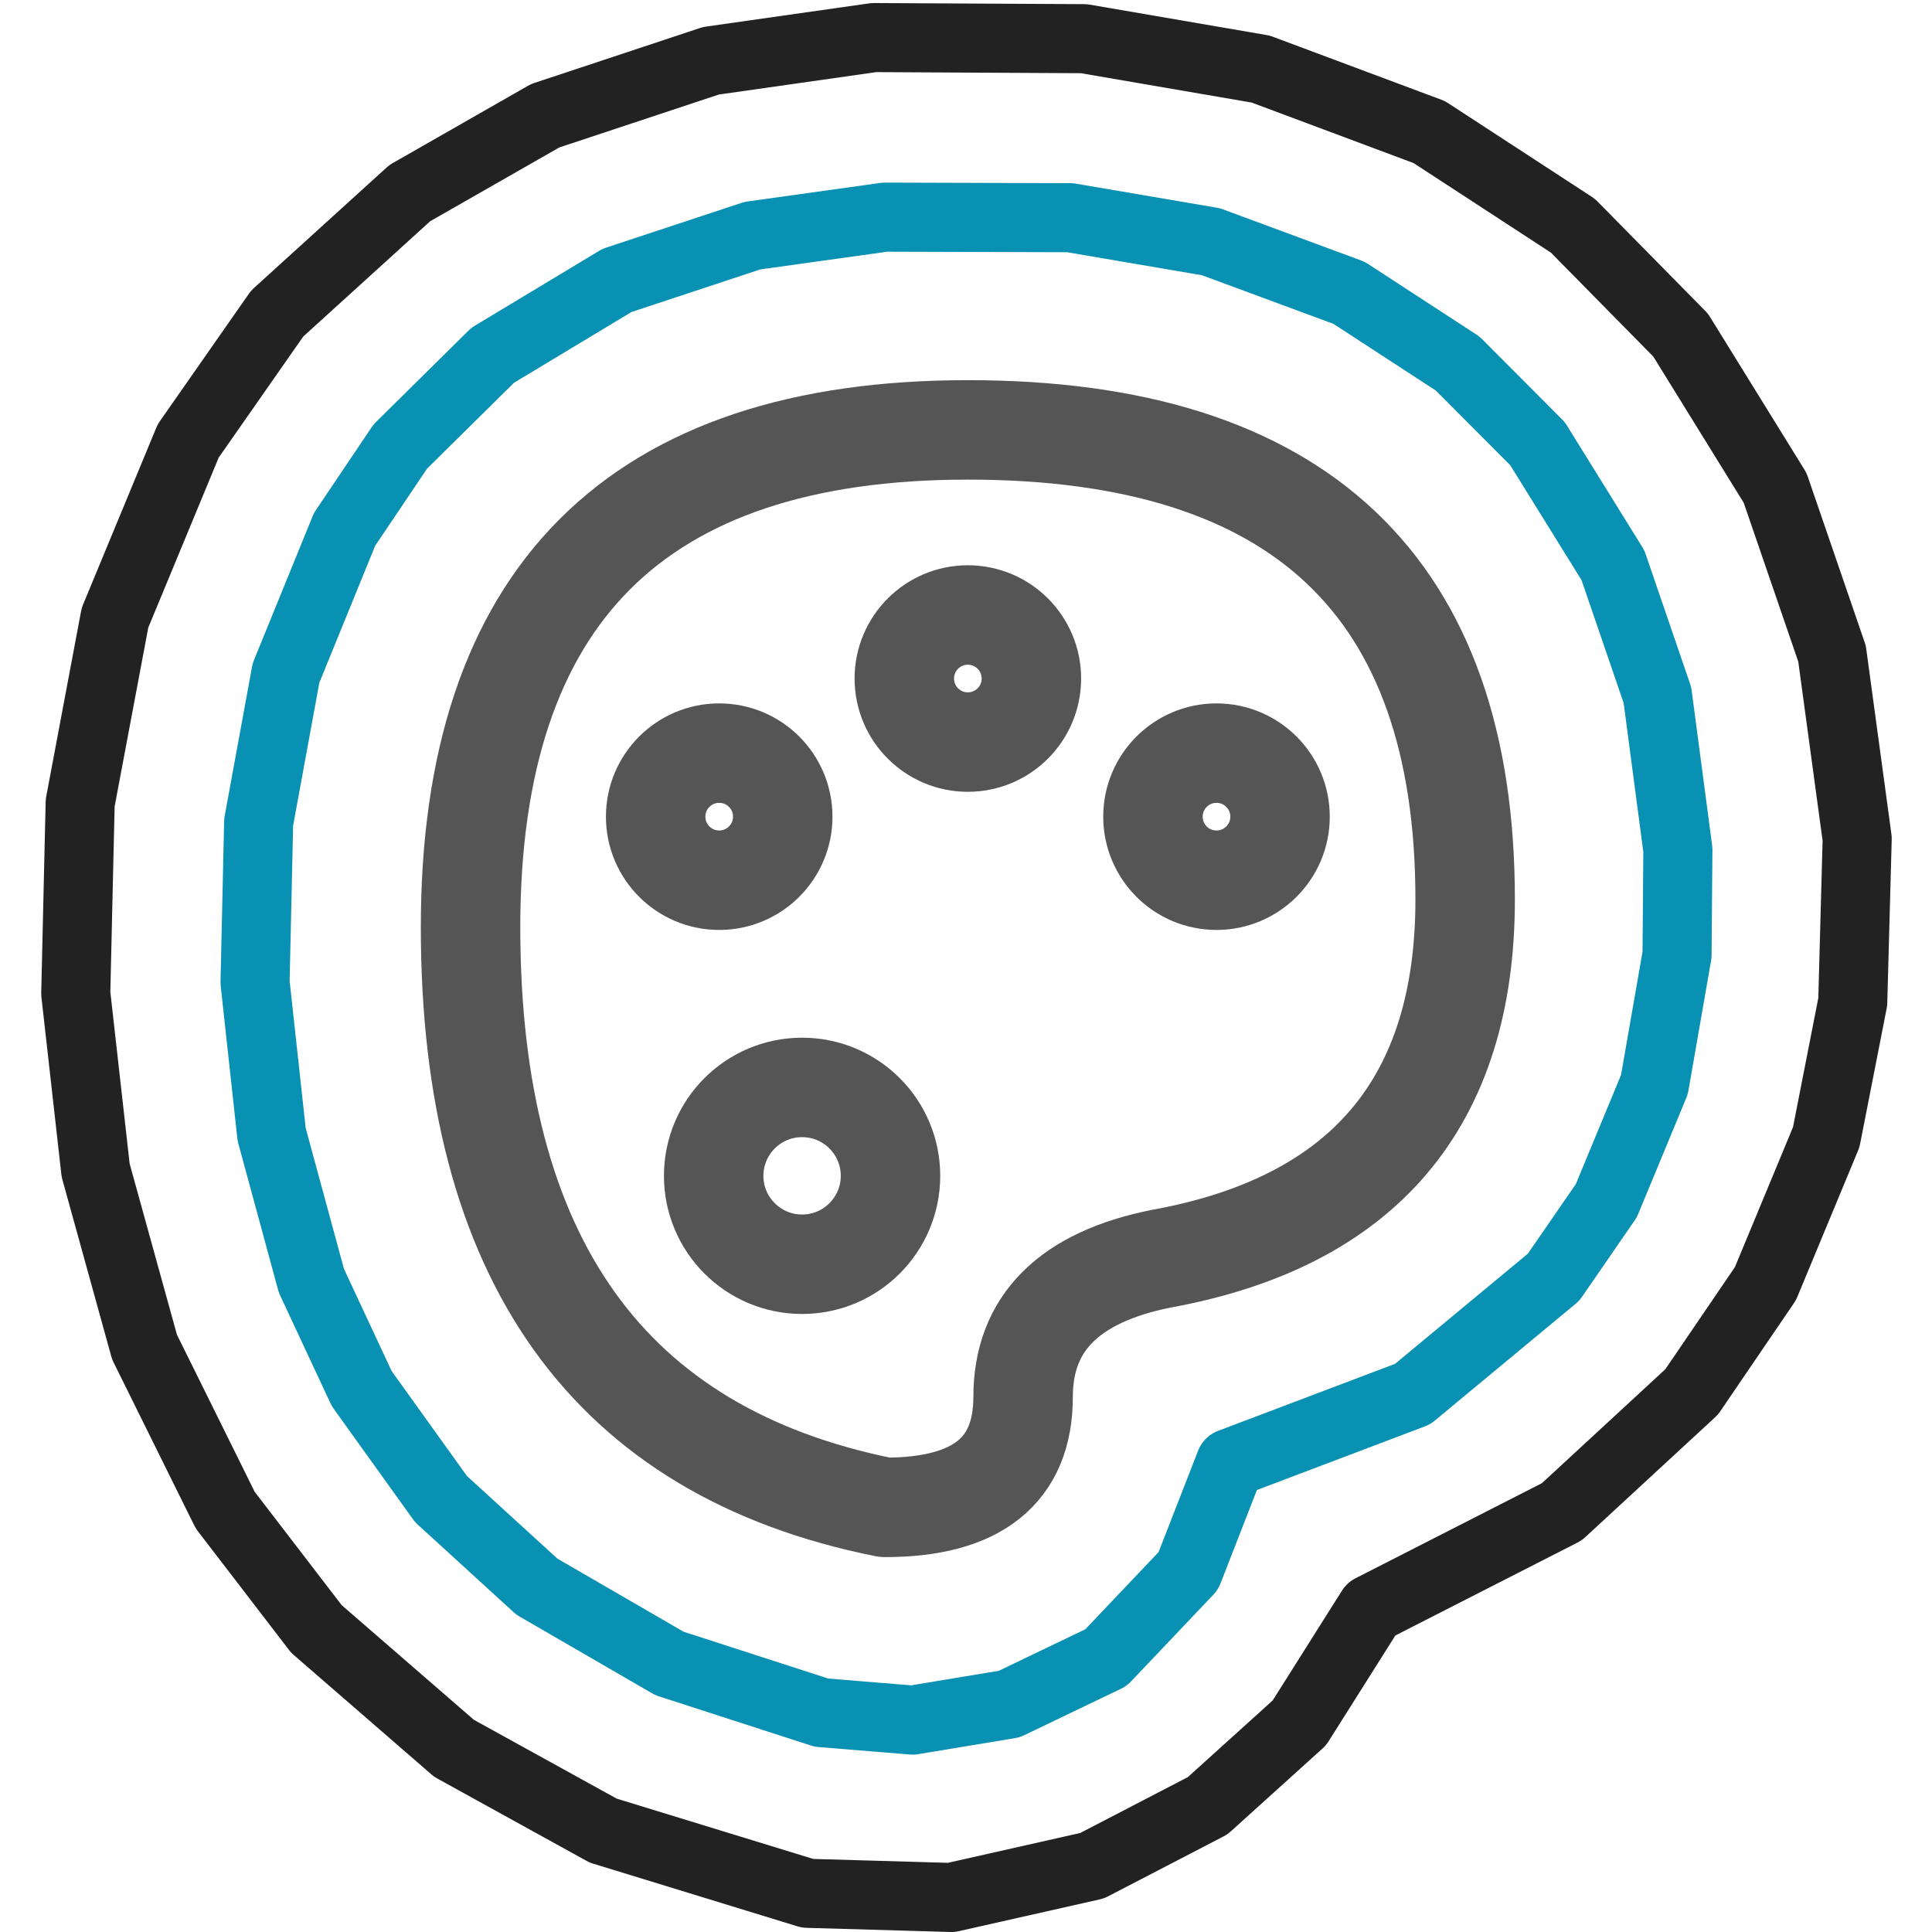
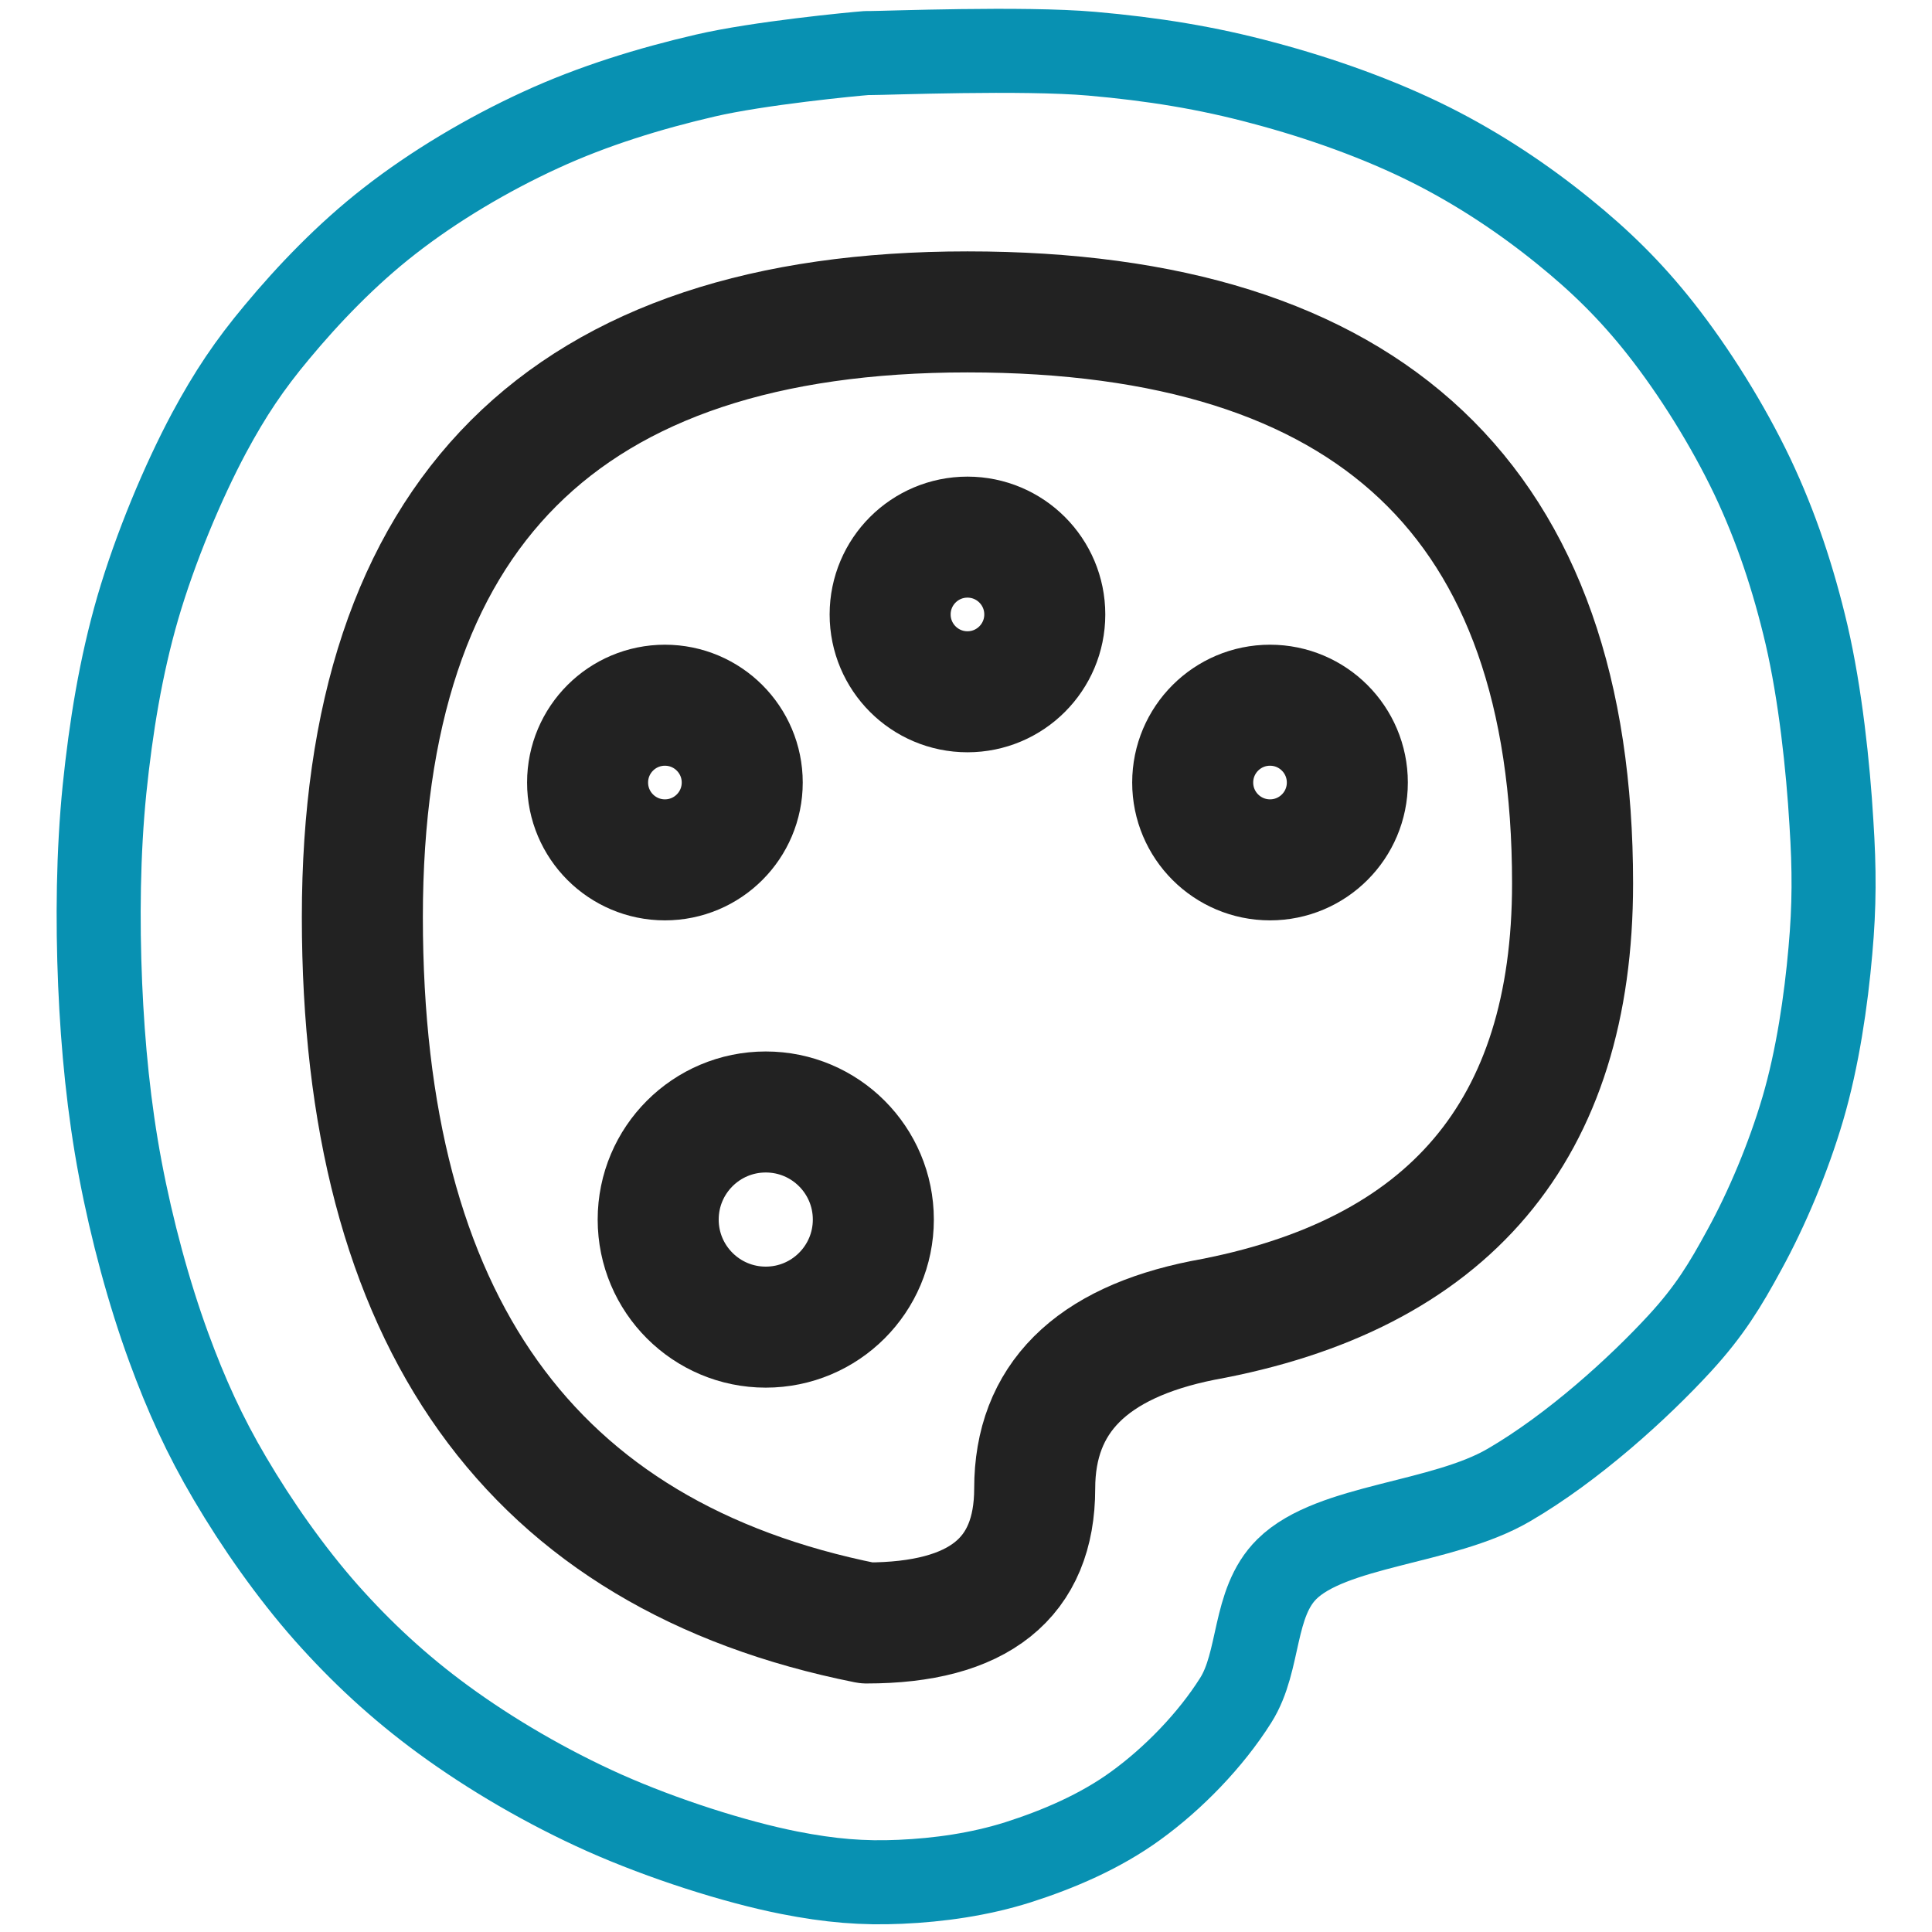
- <svg xmlns="http://www.w3.org/2000/svg" viewBox="12.968 13.44 69.93 69.93" width="108" height="108" role="img" aria-label="Nockerl Design">
-   <path d="M44.61 14.80 L52.20 14.84 L58.60 15.94 L64.70 18.22 L69.90 21.61 L73.80 25.57 L77.22 31.10 L79.28 37.10 L80.19 43.80 L80.03 49.70 L79.07 54.60 L76.87 59.90 L74.20 63.82 L69.50 68.16 L62.60 71.68 L60.00 75.80 L56.68 78.80 L52.50 80.97 L47.40 82.12 L42.20 81.97 L34.80 79.70 L29.40 76.72 L24.42 72.40 L21.12 68.10 L18.20 62.20 L16.43 55.80 L15.71 49.40 L15.87 42.50 L17.13 35.80 L19.78 29.40 L23.00 24.79 L27.80 20.43 L32.70 17.63 L38.70 15.64 L44.60 14.80 Z" fill="none" stroke="#222222" stroke-width="2.5" stroke-linejoin="round" />
-   <path d="M45.10 21.30 L51.70 21.32 L56.80 22.19 L61.80 24.04 L65.73 26.60 L68.62 29.50 L71.35 33.90 L72.96 38.60 L73.70 44.20 L73.67 48.00 L72.85 52.70 L71.11 56.90 L69.20 59.67 L64.10 63.90 L57.50 66.40 L55.98 70.30 L53.00 73.44 L49.50 75.12 L46.00 75.70 L42.70 75.43 L37.20 73.65 L32.40 70.87 L28.93 67.70 L26.06 63.70 L24.24 59.80 L22.80 54.50 L22.20 49.00 L22.33 43.20 L23.32 37.80 L25.44 32.60 L27.46 29.60 L30.80 26.30 L35.30 23.59 L40.20 21.97 L45.00 21.30 Z" fill="none" stroke="#0891b2" stroke-width="2.5" stroke-linejoin="round" />
-   <g fill="none" stroke="#555555" stroke-width="3.6" stroke-linecap="round" stroke-linejoin="round">
+ <svg xmlns="http://www.w3.org/2000/svg" viewBox="19.221 19.722 57.471 57.471" width="108" height="108" role="img" aria-label="Nockerl Design">
+   <path d="M45.10 21.30C45.58 21.30 49.65 21.14 51.70 21.32C53.52 21.48 55.13 21.74 56.80 22.19C58.50 22.64 60.27 23.27 61.80 24.04C63.23 24.76 64.56 25.65 65.73 26.60C66.82 27.48 67.73 28.37 68.62 29.50C69.62 30.77 70.62 32.37 71.35 33.90C72.06 35.40 72.57 36.94 72.96 38.60C73.37 40.37 73.60 42.51 73.70 44.20C73.79 45.59 73.79 46.67 73.67 48.00C73.54 49.49 73.29 51.20 72.85 52.70C72.42 54.16 71.78 55.68 71.11 56.90C70.54 57.95 70.08 58.71 69.20 59.67C67.97 61.01 66.01 62.79 64.10 63.90C62.13 65.05 58.83 65.08 57.50 66.40C56.48 67.41 56.72 69.13 55.98 70.30C55.23 71.49 54.12 72.63 53.00 73.44C51.94 74.21 50.69 74.74 49.50 75.12C48.36 75.48 47.15 75.65 46.00 75.70C44.89 75.75 43.92 75.67 42.70 75.43C41.08 75.11 38.93 74.42 37.20 73.65C35.50 72.89 33.82 71.91 32.40 70.87C31.09 69.91 29.98 68.88 28.93 67.70C27.86 66.49 26.86 65.06 26.06 63.70C25.31 62.43 24.76 61.22 24.24 59.80C23.65 58.19 23.14 56.30 22.80 54.50C22.46 52.70 22.28 50.86 22.20 49.00C22.12 47.09 22.14 45.09 22.33 43.20C22.52 41.36 22.81 39.56 23.32 37.80C23.84 36.02 24.66 34.06 25.44 32.60C26.07 31.43 26.64 30.58 27.46 29.60C28.39 28.48 29.54 27.28 30.80 26.30C32.13 25.26 33.73 24.31 35.30 23.59C36.86 22.87 38.56 22.35 40.20 21.97C41.79 21.60 44.60 21.33 45.00 21.30C45.06 21.30 45.04 21.30 45.10 21.30Z" fill="none" stroke="#0891b2" stroke-width="2.5" stroke-linejoin="round" />
+   <g fill="none" stroke="#222222" stroke-width="3.6" stroke-linecap="round" stroke-linejoin="round">
    <path d="M48 29 Q66 29 66 46 Q66 57 55 59 Q50 60 50 64 Q50 68 45 68 Q30 65 30 47 Q30 29 48 29 Z" />
    <circle cx="42" cy="56" r="3.2" />
    <circle cx="39" cy="43" r="2.3" />
    <circle cx="48" cy="38" r="2.3" />
    <circle cx="57" cy="43" r="2.3" />
  </g>
</svg>
